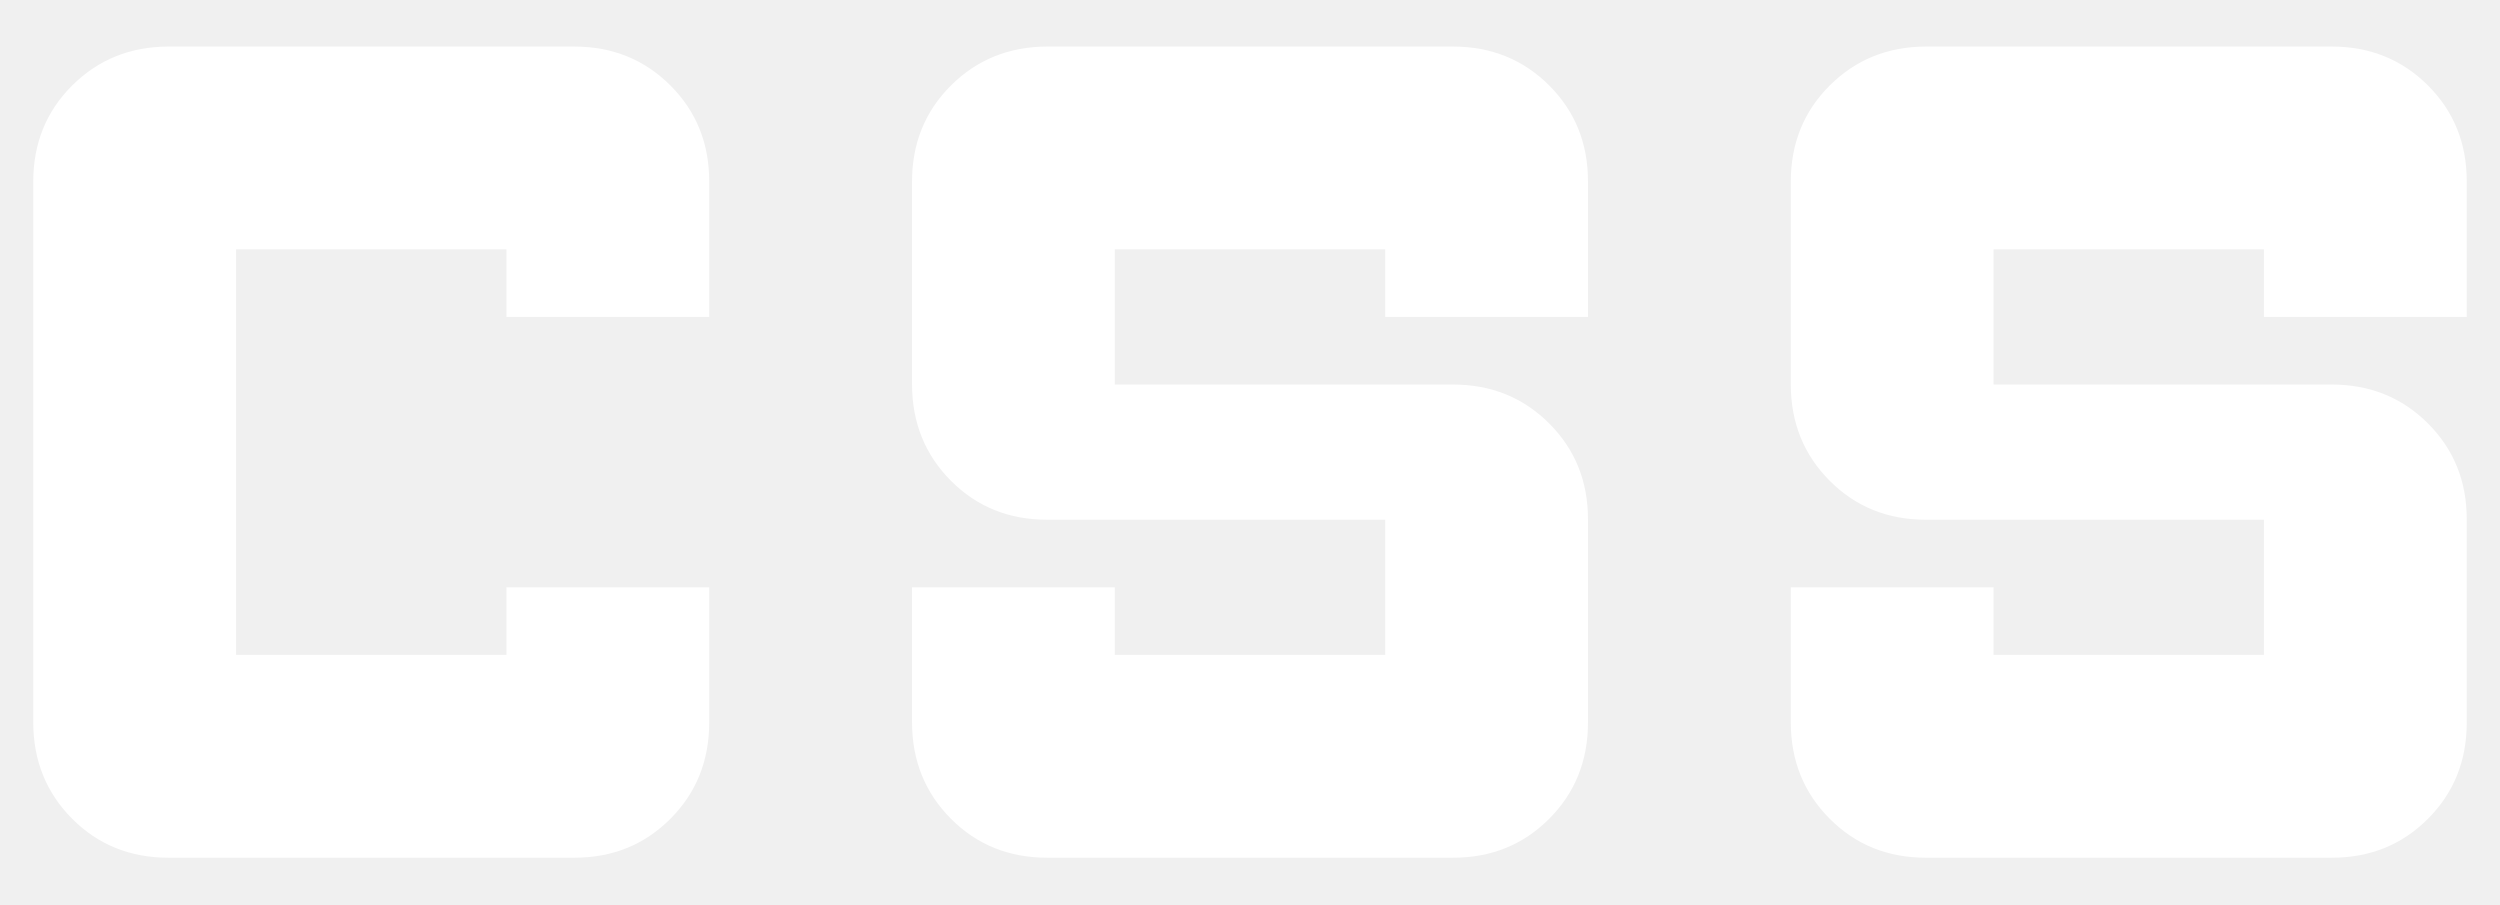
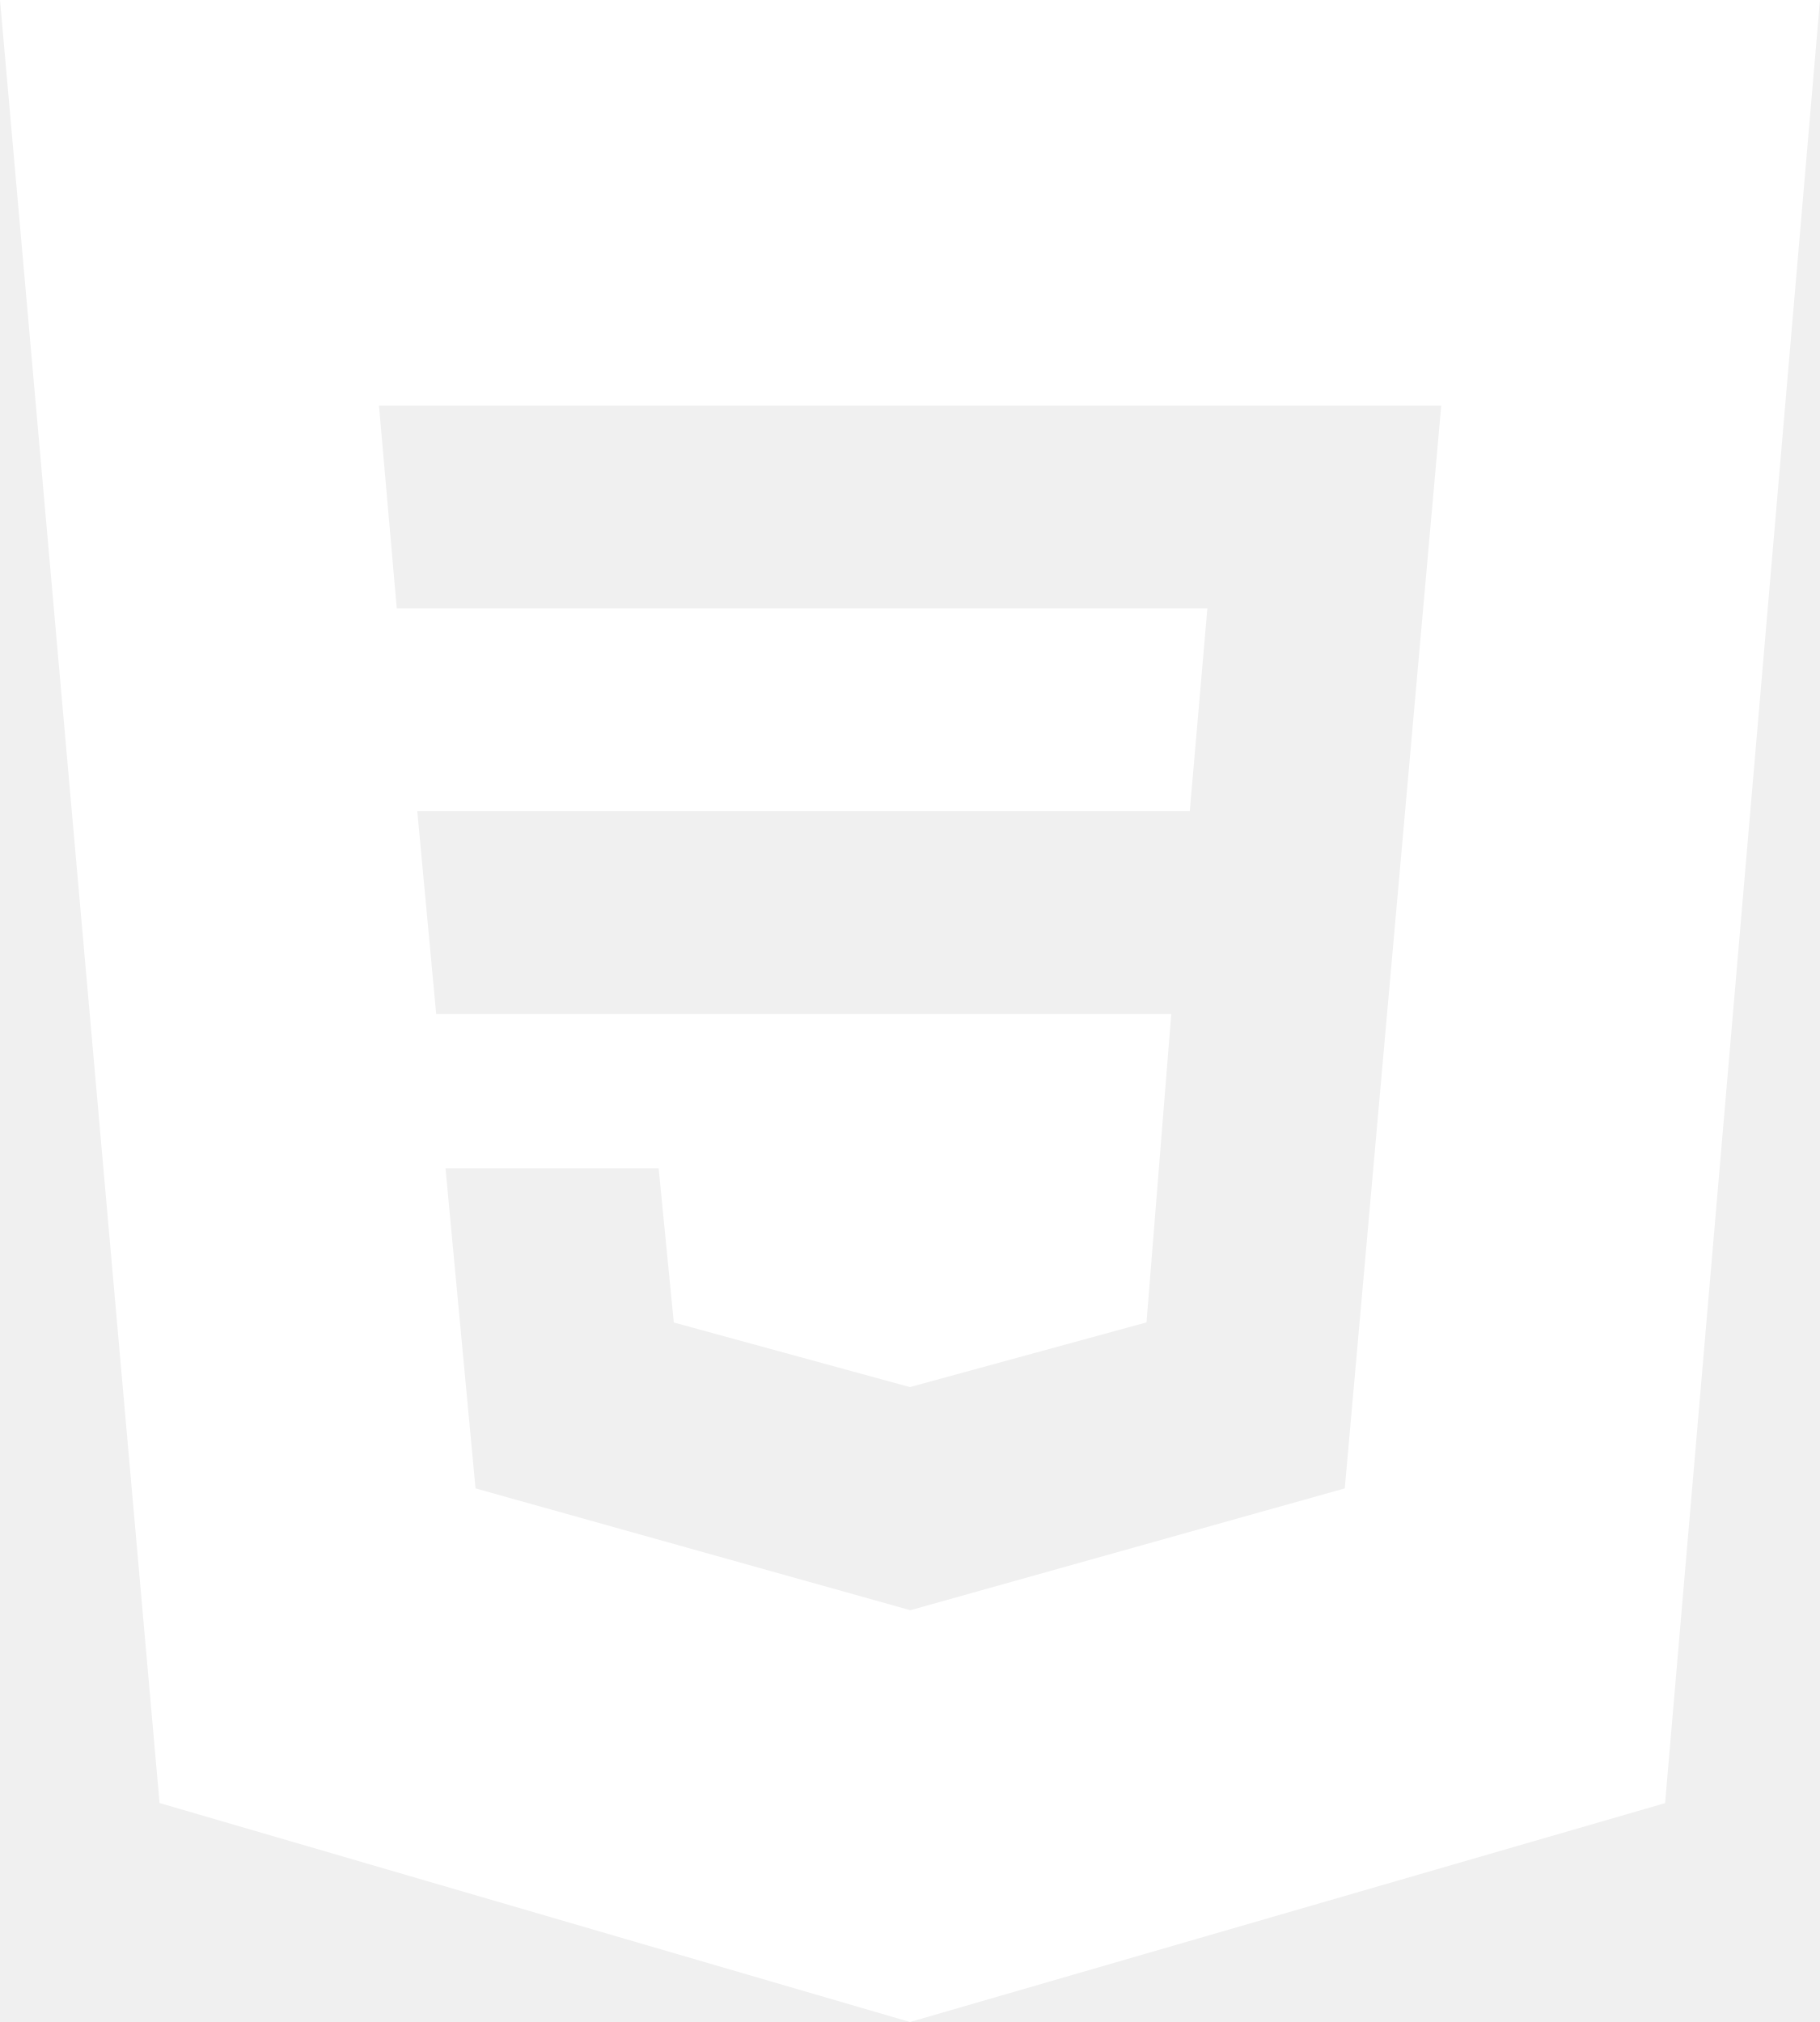
- <svg xmlns="http://www.w3.org/2000/svg" width="47" height="17" viewBox="0 0 47 17" fill="none">
-   <path d="M19.688 16.125C18.967 16.125 18.364 15.881 17.878 15.393C17.392 14.905 17.148 14.302 17.146 13.583V11.042H20.958V12.312H26.042V9.771H19.688C18.967 9.771 18.364 9.527 17.878 9.039C17.392 8.551 17.148 7.948 17.146 7.229V3.417C17.146 2.697 17.39 2.093 17.878 1.607C18.366 1.121 18.969 0.877 19.688 0.875H27.312C28.033 0.875 28.637 1.119 29.125 1.607C29.613 2.095 29.856 2.698 29.854 3.417V5.958H26.042V4.688H20.958V7.229H27.312C28.033 7.229 28.637 7.473 29.125 7.961C29.613 8.449 29.856 9.052 29.854 9.771V13.583C29.854 14.303 29.61 14.908 29.122 15.396C28.634 15.883 28.031 16.127 27.312 16.125H19.688ZM36.208 16.125C35.488 16.125 34.885 15.881 34.399 15.393C33.912 14.905 33.668 14.302 33.667 13.583V11.042H37.479V12.312H42.562V9.771H36.208C35.488 9.771 34.885 9.527 34.399 9.039C33.912 8.551 33.668 7.948 33.667 7.229V3.417C33.667 2.697 33.911 2.093 34.399 1.607C34.887 1.121 35.49 0.877 36.208 0.875H43.833C44.553 0.875 45.158 1.119 45.646 1.607C46.134 2.095 46.377 2.698 46.375 3.417V5.958H42.562V4.688H37.479V7.229H43.833C44.553 7.229 45.158 7.473 45.646 7.961C46.134 8.449 46.377 9.052 46.375 9.771V13.583C46.375 14.303 46.131 14.908 45.643 15.396C45.155 15.883 44.552 16.127 43.833 16.125H36.208ZM3.167 16.125C2.447 16.125 1.843 15.881 1.357 15.393C0.871 14.905 0.627 14.302 0.625 13.583V3.417C0.625 2.697 0.869 2.093 1.357 1.607C1.845 1.121 2.448 0.877 3.167 0.875H10.792C11.512 0.875 12.116 1.119 12.604 1.607C13.092 2.095 13.335 2.698 13.333 3.417V5.958H9.521V4.688H4.438V12.312H9.521V11.042H13.333V13.583C13.333 14.303 13.089 14.908 12.601 15.396C12.113 15.883 11.51 16.127 10.792 16.125H3.167Z" fill="white" />
+ <svg xmlns="http://www.w3.org/2000/svg" width="18" height="20" viewBox="0 0 18 20" fill="none">
+   <path d="M0 0L1.578 17.834L9 20L16.468 17.835L18 0H0ZM13.3 14.722L9.007 15.926H9L4.703 14.722L4.406 11.555H6.514L6.664 13.081L8.999 13.72L11.339 13.08L11.584 10.03H4.314L4.127 8.024H11.767L11.941 6.018H3.924L3.748 4.012H14.254L13.3 14.722Z" fill="white" />
</svg>
